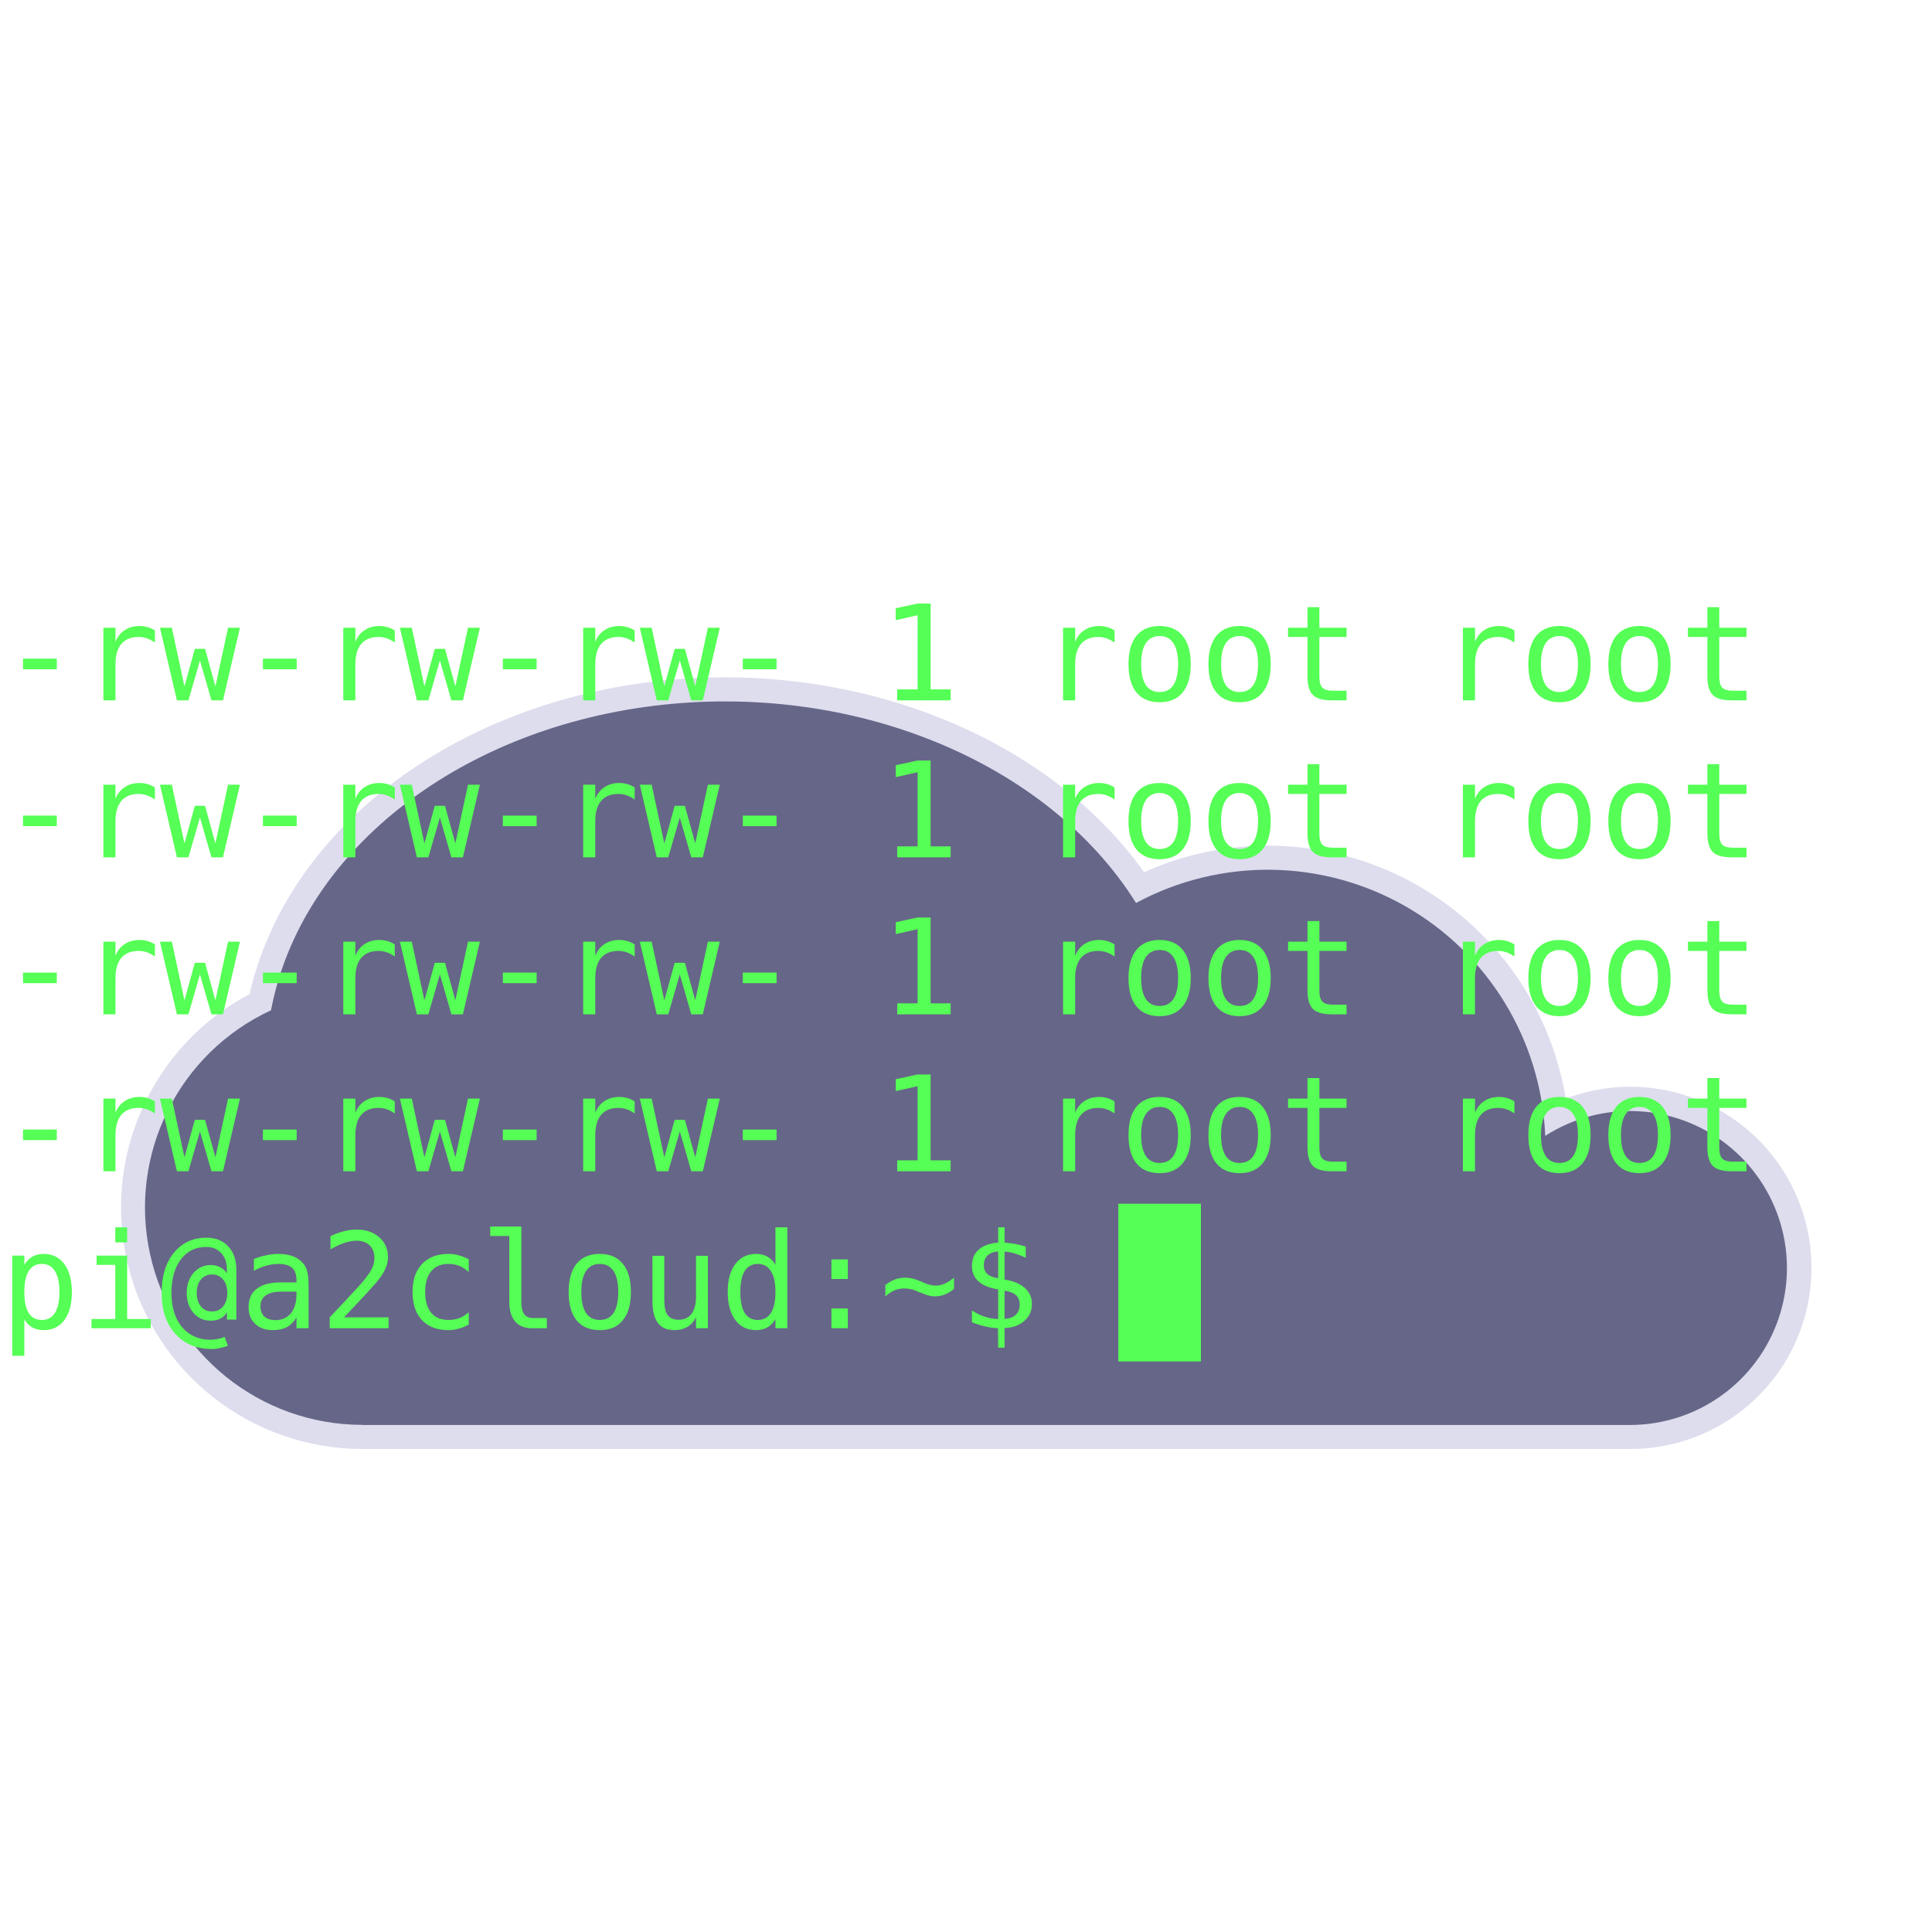
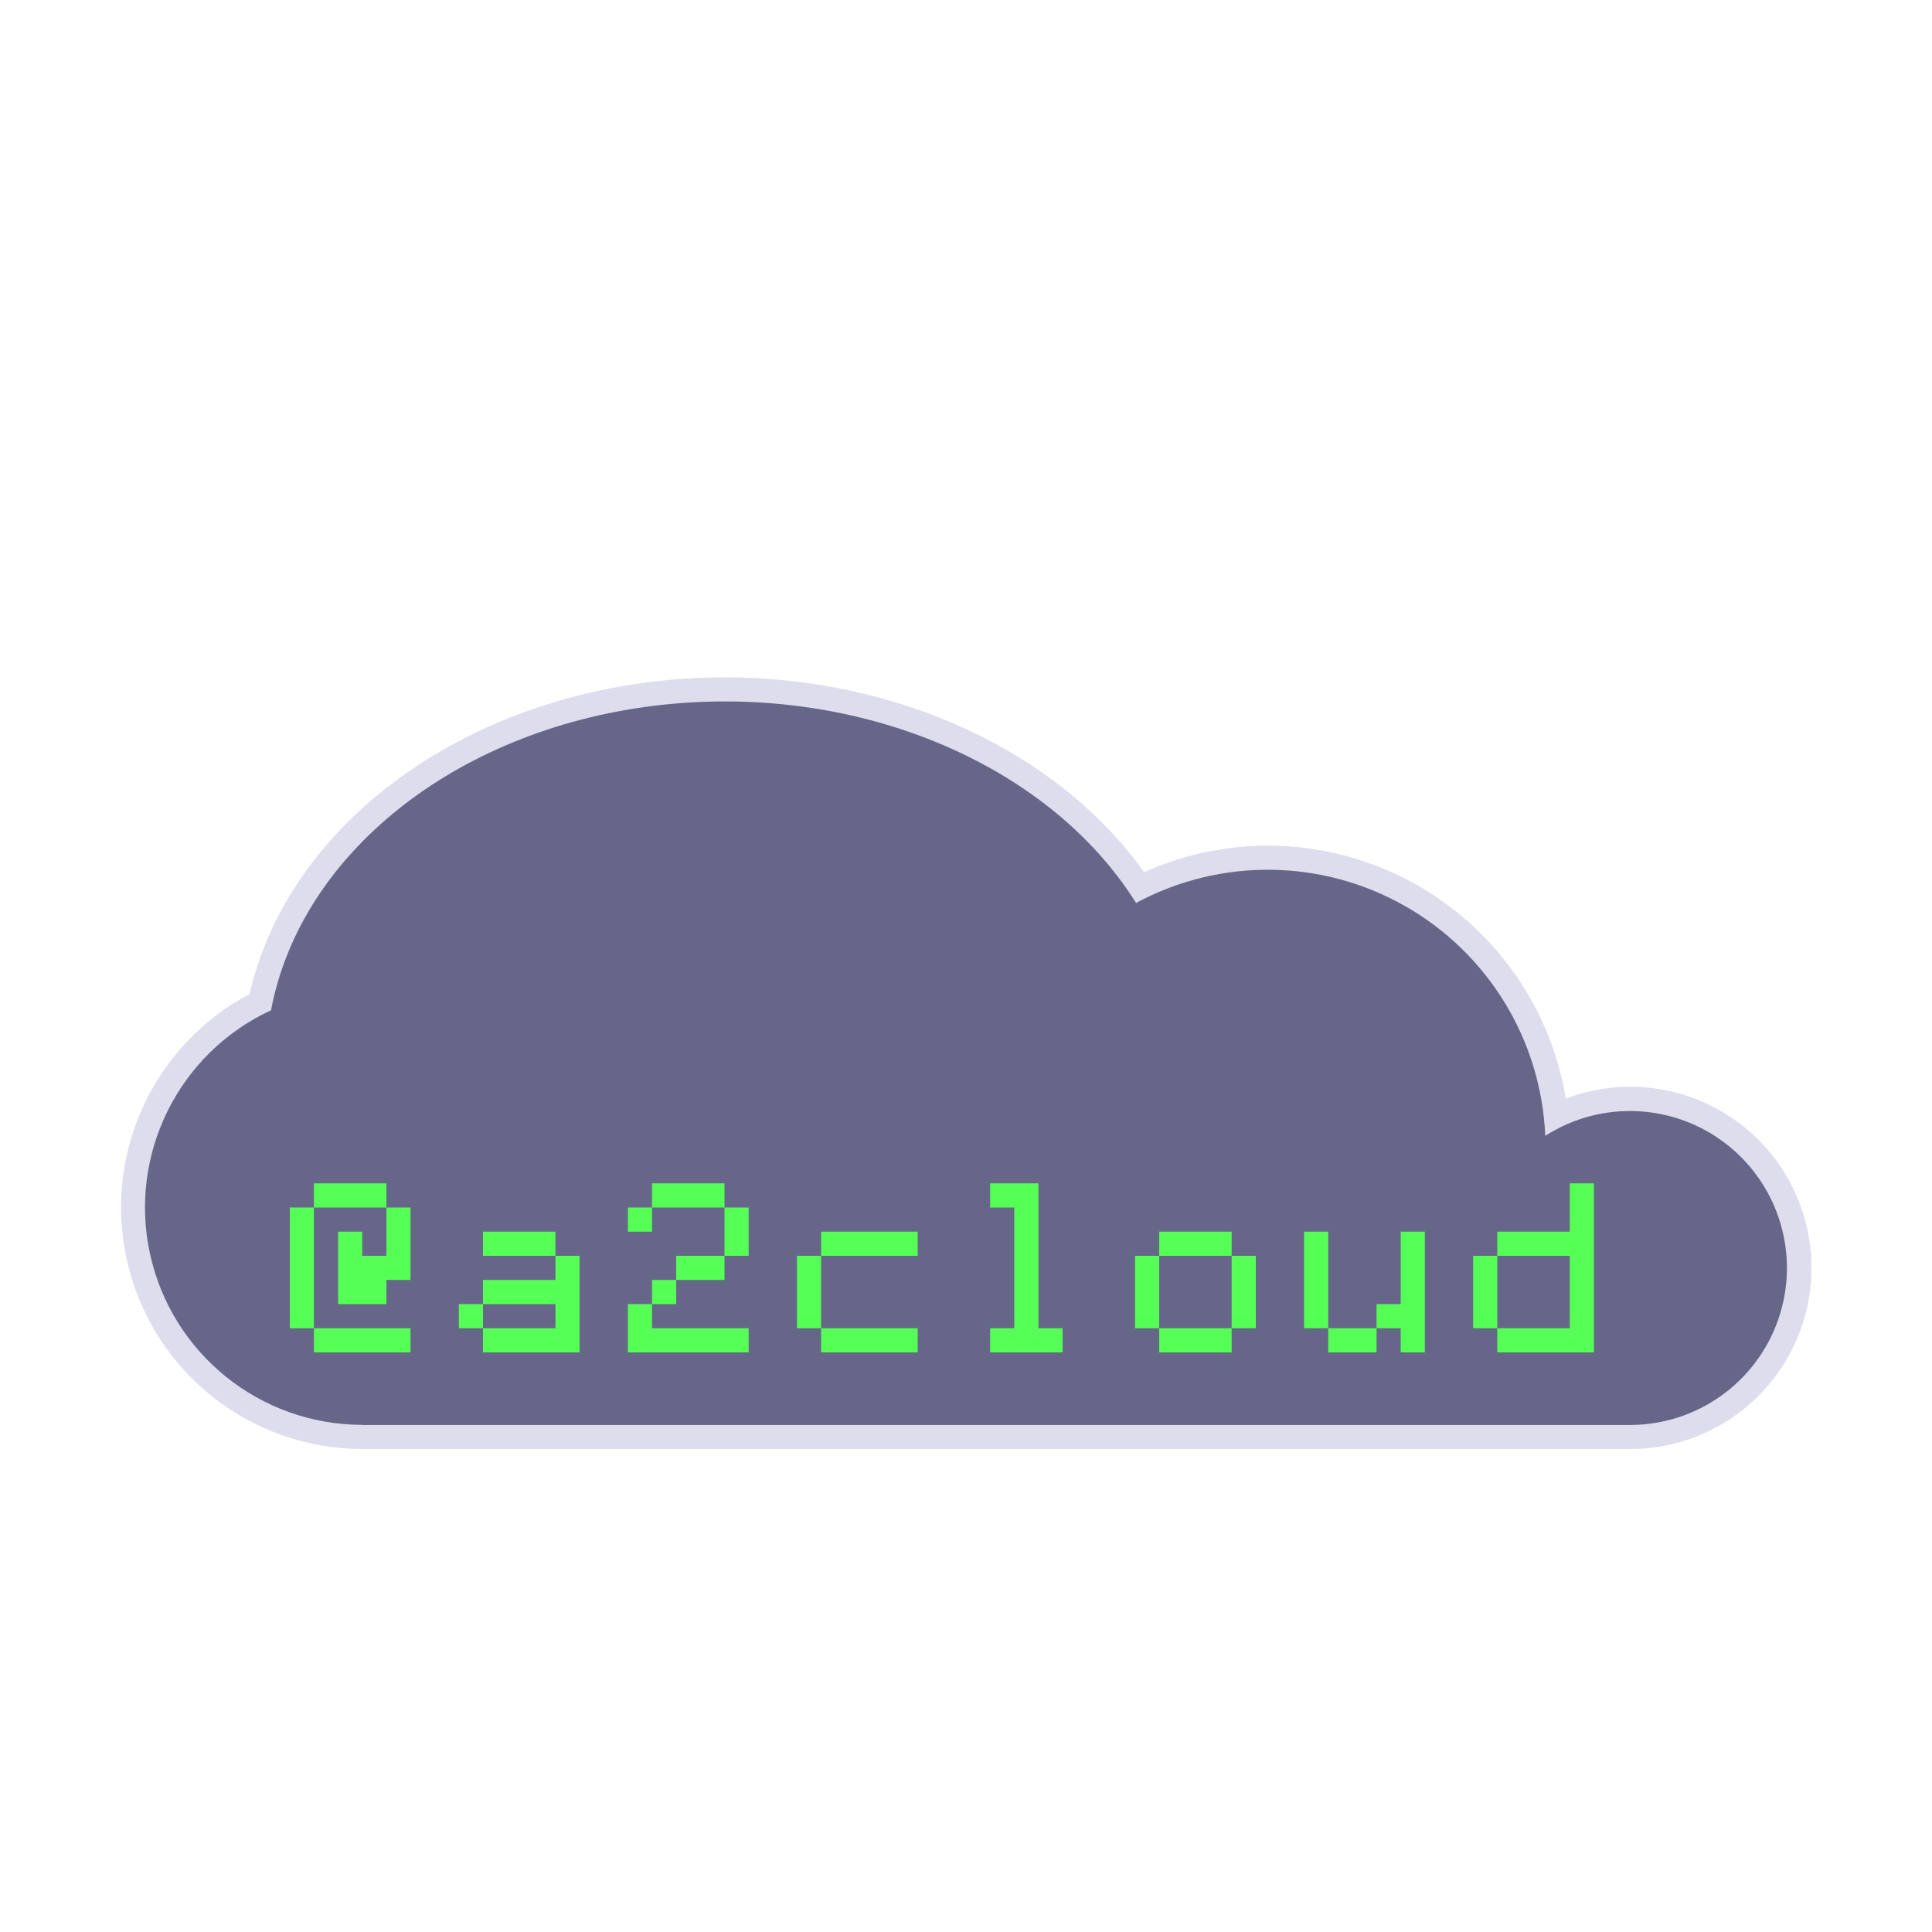
<svg xmlns="http://www.w3.org/2000/svg" version="1.1" viewBox="0 0 160 160">
  <path id="outline" fill="#dde" d="m 20.668,82.324  a 40,32 0,0 1 74.082,-10.092  a 25,25 0,0 1 34.92,18.754  a 15,15 1,1 1 5.33,29.014  h -105  a 20,20 0,0 1 -9.332,-37.676  z" />
  <path id="fill" fill="#668" d="m 22.441 83.688  a 38,30 0,0 1 71.643,-8.909  a 23,23 0,0 1 33.886,19.287  a 13,13 1,1 1 7.03,23.944  h -105  L 30,118  a 18,18 0,0 1 -7.559,-34.332  z" />
-   <text style="font-family:'Bitstream Vera Sans Mono';font-size:11px;" fill="#5f5">
-     <tspan x="0" y="58">-rw-rw-rw- 1 root root</tspan>
-     <tspan x="0" y="71">-rw-rw-rw- 1 root root</tspan>
-     <tspan x="0" y="84">-rw-rw-rw- 1 root root</tspan>
-     <tspan x="0" y="97">-rw-rw-rw- 1 root root</tspan>
-     <tspan x="0" y="110">pi@a2cloud:~$ █</tspan>
-   </text>
+   <g fill="#5f5">
+     <path id="text-@" d="m26,98 h6 v2 h2 v6 h-2 v2 h-4 v-6 h2 v2 h2 v-4 h-6 v10 h8 v2 h-8 v-2 h-2 v-10 h2 z" />
+     <path id="text-a" d="m40,102 h6 v2 h2 v8 h-8 v-2 h6 v-2 h-6 v2 h-2 v-2 h2 v-2 h6 v-2 h-6 z" />
+     <path id="text-2" d="m54,98 h6 v2 h2 v4 h-2 v2 h-4 v2 h-2 v2 h8 v2 h-10 v-4 h2 v-2 h2 v-2 h4 v-4 h-6 v2 h-2 v-2 h2 z" />
+     <path id="text-c" d="m68,102 h8 v2 h-8 v6 h8 v2 h-8 v-2 h-2 v-6 h2 z" />
+     <path id="text-l" d="m82,98 h4 v12 h2 v2 h-6 v-2 h2 v-10 h-2 z" />
+     <path id="text-o" d="m96,102 h6 v2 h2 v6 h-2 v2 h-6 v-2 h-2 v-6 h2 v6 h6 v-6 h-6 z" />
+     <path id="text-u" d="m108,102 h2 v8 h4 v-2 h2 v-6 h2 v10 h-2 v-2 h-2 v2 h-4 v-2 h-2 z" />
+     <path id="text-d" d="m130,98 h2 v14 h-8 v-2 h-2 v-6 h2 v-2 h6 v2 h-6 v6 h6 z" />
+   </g>
</svg>
